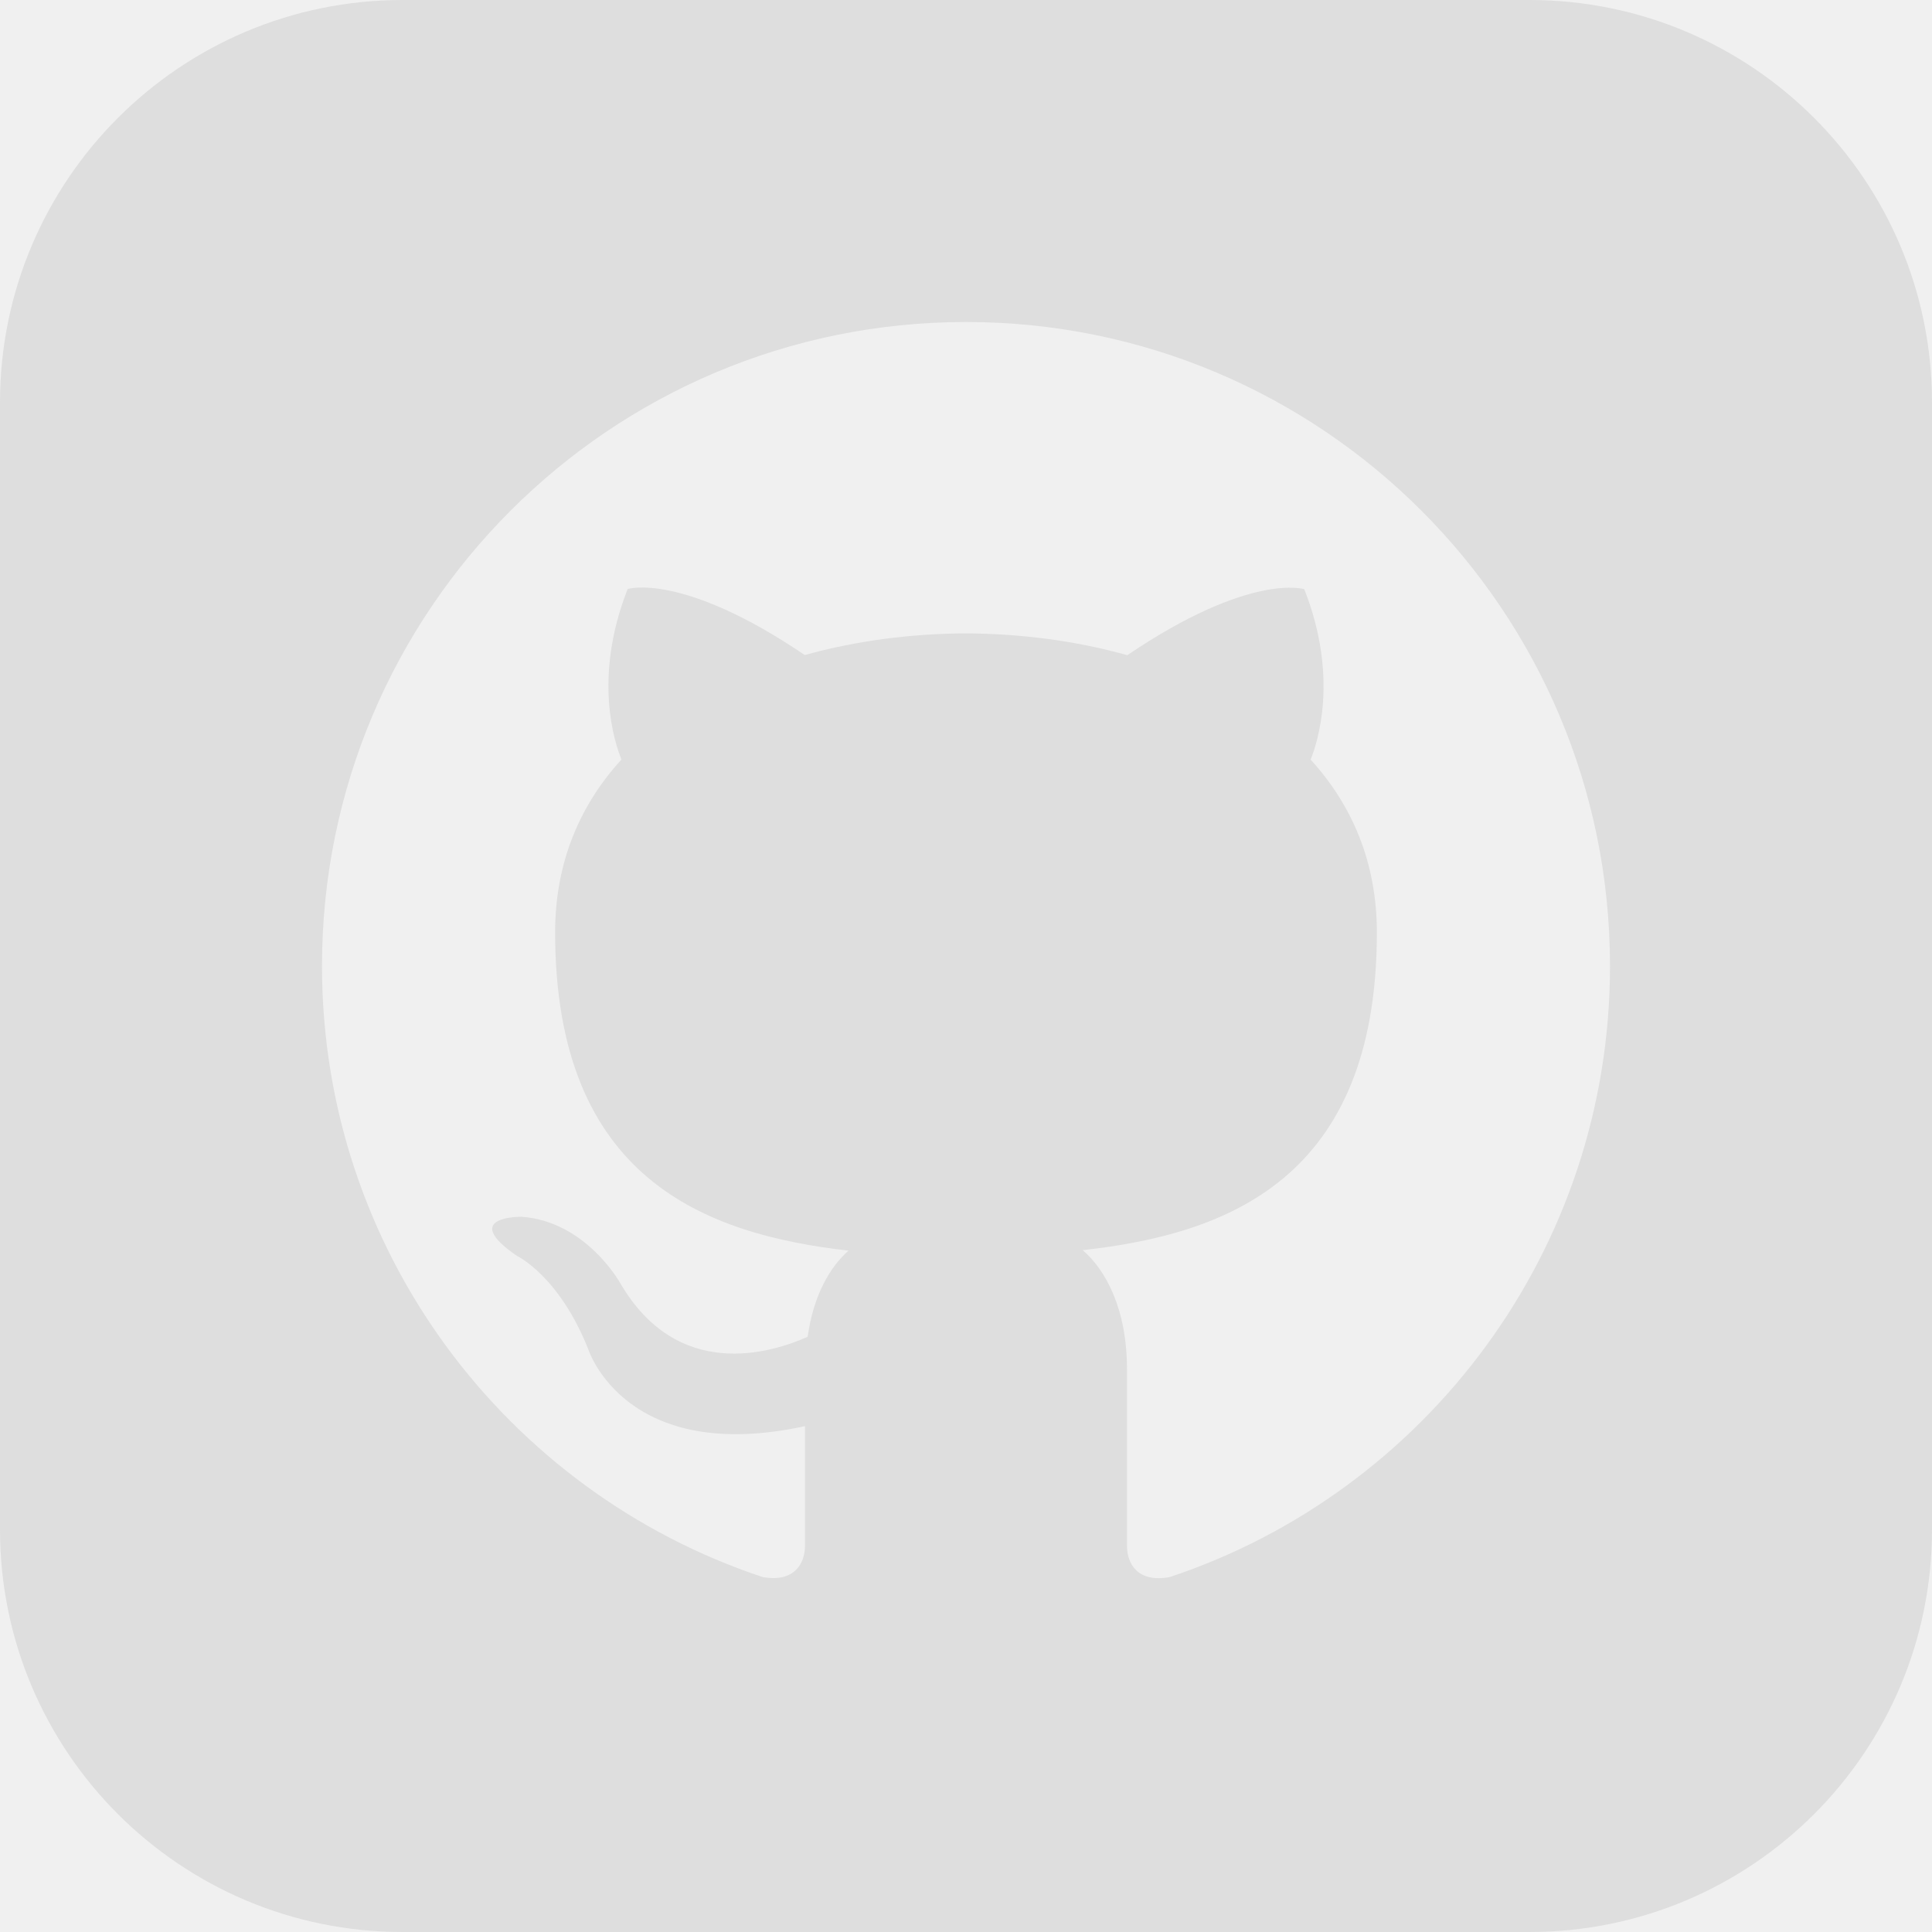
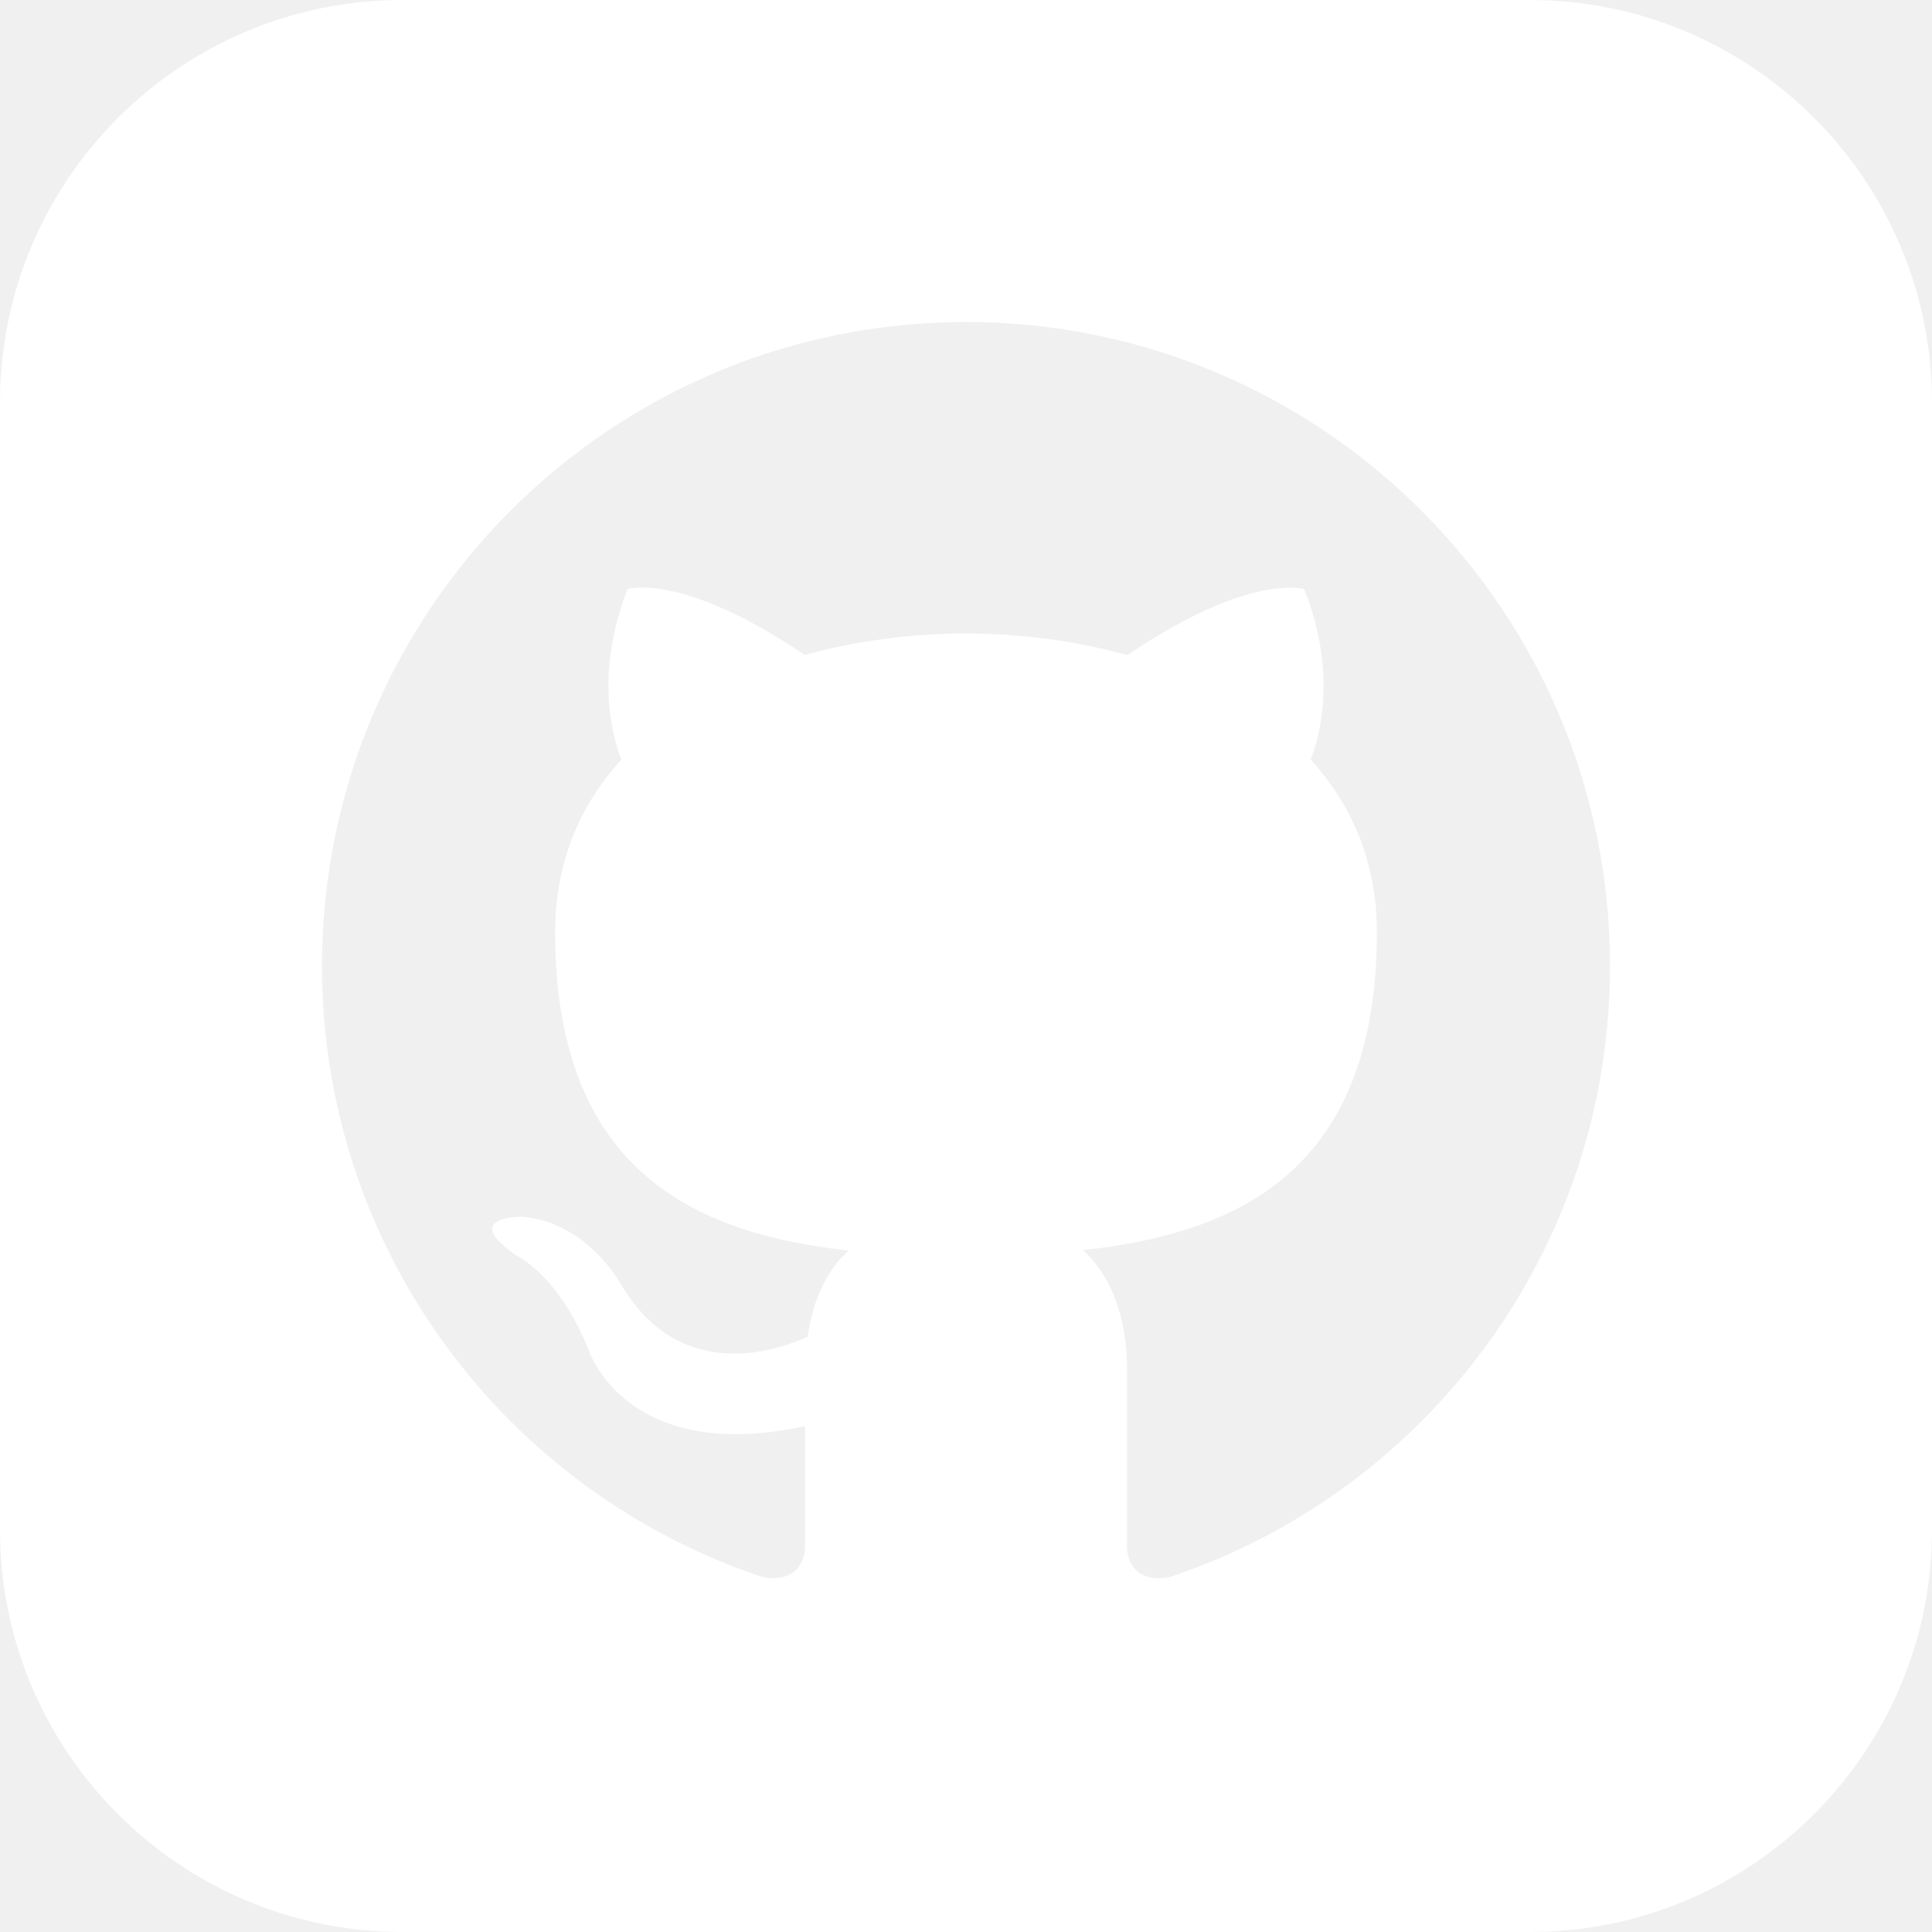
<svg xmlns="http://www.w3.org/2000/svg" width="24" height="24" viewBox="0 0 24 24">
-   <path d="M19 0h-14c-2.761 0-5 2.239-5 5v14c0 2.761 2.239 5 5 5h14c2.762 0 5-2.239 5-5v-14c0-2.761-2.238-5-5-5zm-4.466 19.59c-.405.078-.534-.171-.534-.384v-2.195c0-.747-.262-1.233-.55-1.481 1.782-.198 3.654-.875 3.654-3.947 0-.874-.312-1.588-.823-2.147.082-.202.356-1.016-.079-2.117 0 0-.671-.215-2.198.82-.64-.18-1.324-.267-2.004-.271-.68.003-1.364.091-2.003.269-1.528-1.035-2.2-.82-2.2-.82-.434 1.102-.16 1.915-.077 2.118-.512.56-.824 1.273-.824 2.147 0 3.064 1.867 3.751 3.645 3.954-.229.2-.436.552-.508 1.07-.457.204-1.614.557-2.328-.666 0 0-.423-.768-1.227-.825 0 0-.78-.01-.055.487 0 0 .525.246.889 1.17 0 0 .463 1.428 2.688.944v1.489c0 .211-.129.459-.528.385-3.18-1.057-5.472-4.056-5.472-7.59 0-4.419 3.582-8 8-8s8 3.581 8 8c0 3.533-2.289 6.531-5.466 7.59z" fill="#dedede" />
+   <path d="M19 0h-14c-2.761 0-5 2.239-5 5v14c0 2.761 2.239 5 5 5h14c2.762 0 5-2.239 5-5v-14c0-2.761-2.238-5-5-5zm-4.466 19.59c-.405.078-.534-.171-.534-.384v-2.195c0-.747-.262-1.233-.55-1.481 1.782-.198 3.654-.875 3.654-3.947 0-.874-.312-1.588-.823-2.147.082-.202.356-1.016-.079-2.117 0 0-.671-.215-2.198.82-.64-.18-1.324-.267-2.004-.271-.68.003-1.364.091-2.003.269-1.528-1.035-2.2-.82-2.2-.82-.434 1.102-.16 1.915-.077 2.118-.512.56-.824 1.273-.824 2.147 0 3.064 1.867 3.751 3.645 3.954-.229.2-.436.552-.508 1.07-.457.204-1.614.557-2.328-.666 0 0-.423-.768-1.227-.825 0 0-.78-.01-.055.487 0 0 .525.246.889 1.17 0 0 .463 1.428 2.688.944v1.489c0 .211-.129.459-.528.385-3.18-1.057-5.472-4.056-5.472-7.59 0-4.419 3.582-8 8-8s8 3.581 8 8c0 3.533-2.289 6.531-5.466 7.59z" fill="#fff" />
</svg>
